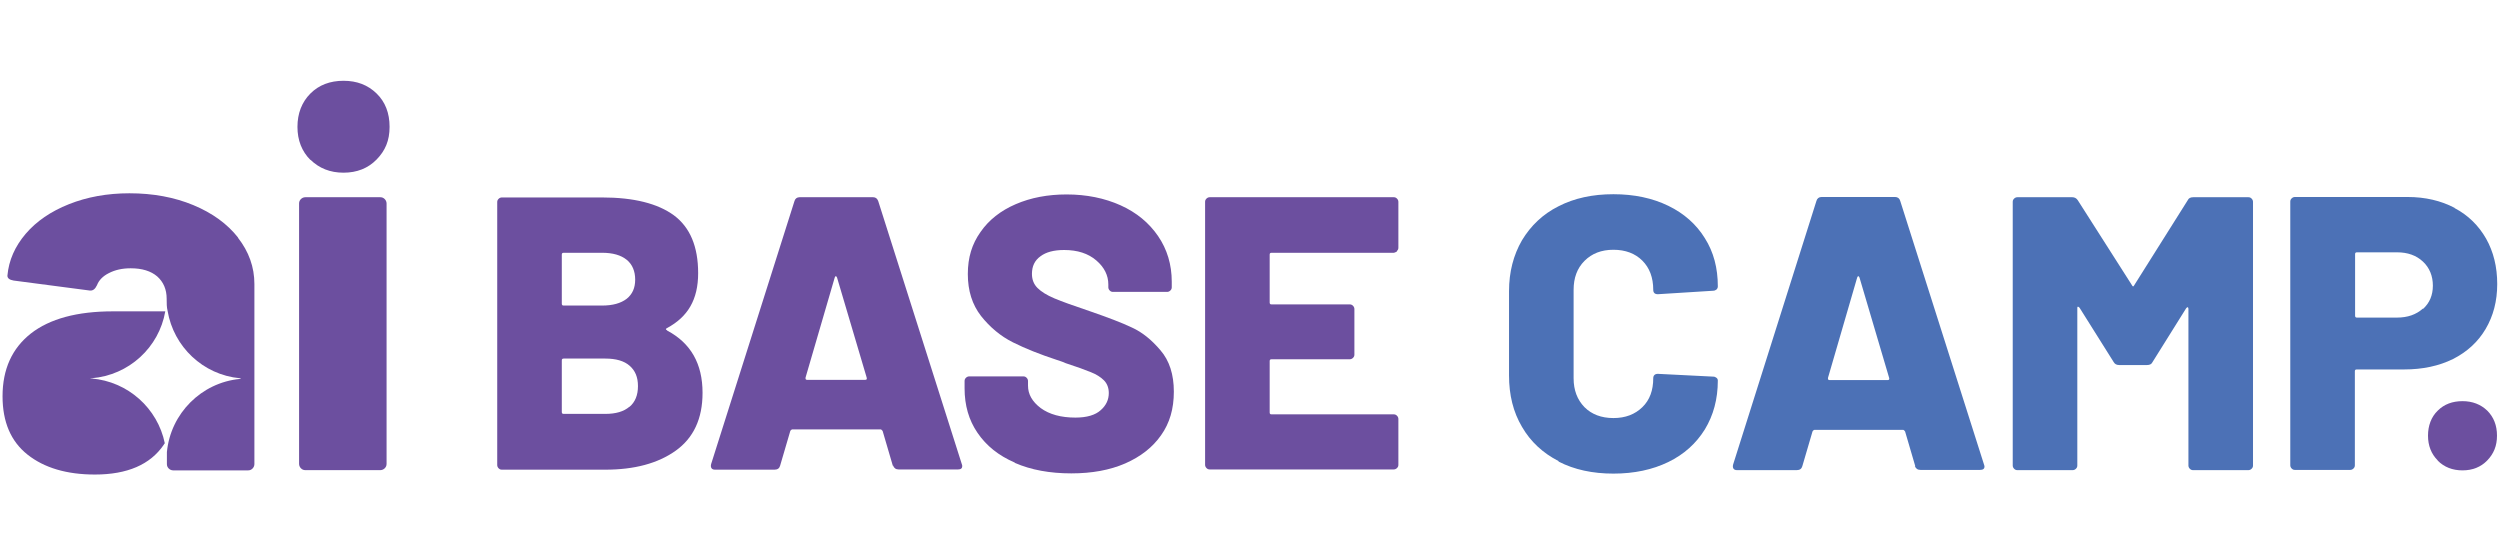
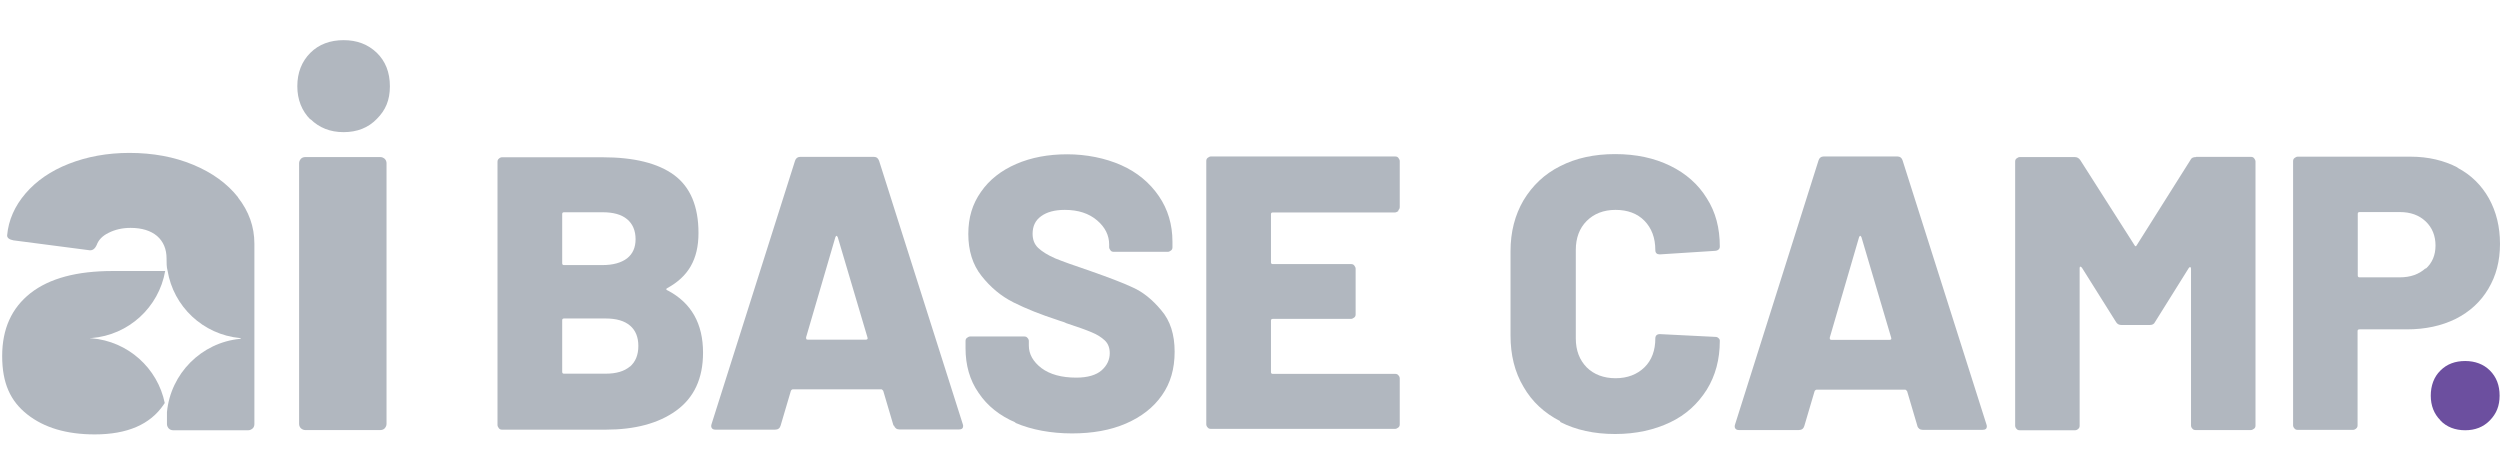
- <svg xmlns="http://www.w3.org/2000/svg" id="Layer_1" version="1.1" viewBox="0 0 108 24">
+ <svg xmlns="http://www.w3.org/2000/svg" id="Layer_1" version="1.1" viewBox="0 0 126.38 24">
  <defs>
    <style>
      .st0 {
-         fill: #6c4f9f;
+         fill: #b1b7bf;
      }

      .st1 {
-         fill: #4c71b6;
+         fill: #6c4f9f;
      }
    </style>
  </defs>
  <g>
-     <path class="st0" d="M13.41,6.91c-.37-.37-.56-.85-.56-1.43s.19-1.07.56-1.44c.37-.37.85-.55,1.43-.55s1.05.18,1.43.55c.37.36.56.84.56,1.44s-.19,1.03-.56,1.41c-.37.38-.85.57-1.43.57s-1.05-.19-1.43-.56ZM13,20.23c-.05-.05-.08-.12-.08-.19v-11.25c0-.08.03-.14.08-.19s.12-.08.19-.08h3.24c.08,0,.14.03.19.08.05.05.08.12.08.19v11.25c0,.08-.03.14-.08.19s-.12.08-.19.08h-3.24c-.08,0-.14-.03-.19-.08Z" />
+     <path class="st0" d="M15.69,6.04c-.43-.43-.66-1-.66-1.68s.22-1.25.66-1.69c.43-.43,1-.64,1.68-.64s1.23.21,1.68.64c.43.42.66.98.66,1.69s-.22,1.21-.66,1.65c-.43.45-1,.67-1.68.67s-1.23-.22-1.68-.66h0v.02ZM15.21,21.65c-.06-.06-.09-.14-.09-.22v-13.18c0-.09.04-.16.09-.22s.14-.09.22-.09h3.8c.09,0,.16.04.22.09.06.06.09.14.09.22v13.18c0,.09-.04.16-.09.22s-.14.09-.22.09h-3.8c-.09,0-.16-.04-.22-.09Z" />
    <g>
-       <path class="st0" d="M3.96,16.36c-.09,0-.09-.01,0-.02,1.61-.13,2.91-1.33,3.18-2.89-.01,0-.03,0-.05,0h-2.21c-1.55,0-2.73.32-3.55.96-.81.64-1.22,1.54-1.22,2.71,0,1.11.36,1.95,1.08,2.52.72.57,1.69.86,2.91.86,1.4,0,2.39-.43,2.97-1.28.02-.03.03-.06.05-.07-.31-1.51-1.59-2.67-3.17-2.8Z" />
-       <path class="st0" d="M10.29,10.27c-.47-.6-1.12-1.07-1.94-1.41-.82-.34-1.74-.51-2.76-.51-.96,0-1.83.16-2.61.47-.78.31-1.41.74-1.87,1.28-.46.54-.73,1.14-.79,1.81,0,.11.09.18.27.21l3.28.43c.14.02.24-.06.32-.23.08-.21.25-.39.51-.52.27-.14.58-.21.95-.21.49,0,.87.12,1.14.35.27.24.41.56.41.97v.03c0,.16,0,.33.04.49.26,1.55,1.53,2.76,3.12,2.91.06,0,.06.02,0,.03-1.66.16-2.99,1.49-3.15,3.16,0,.01,0,.02,0,.03v.49c0,.08.03.14.08.19.05.05.12.08.19.08h3.24c.08,0,.14-.03.19-.08s.08-.12.08-.19v-7.78c0-.73-.24-1.4-.71-2Z" />
+       <path class="st0" d="M4.62,17.11c-.11,0-.11-.01,0-.02,1.89-.15,3.41-1.56,3.73-3.39h-2.65c-1.82,0-3.2.37-4.16,1.12-.95.75-1.43,1.8-1.43,3.18s.42,2.28,1.27,2.95,1.98,1.01,3.41,1.01c1.64,0,2.8-.5,3.48-1.5.02-.04.04-.07.06-.08-.36-1.77-1.86-3.13-3.71-3.28h.01-.01Z" />
+       <path class="st0" d="M12.04,9.98c-.55-.7-1.31-1.25-2.27-1.65-.96-.4-2.04-.6-3.23-.6-1.12,0-2.14.19-3.06.55s-1.65.87-2.19,1.5-.86,1.34-.93,2.12c0,.13.11.21.32.25l3.84.5c.16.02.28-.07.37-.27.09-.25.29-.46.6-.61.32-.16.68-.25,1.11-.25.57,0,1.02.14,1.34.41.32.28.48.66.48,1.14v.04c0,.19,0,.39.05.57.3,1.82,1.79,3.23,3.66,3.41.07,0,.07.02,0,.04-1.95.19-3.5,1.75-3.69,3.7v.61c0,.09.04.16.09.22.06.06.14.09.22.09h3.8c.09,0,.16-.04.22-.09s.09-.14.09-.22v-9.12c0-.86-.28-1.64-.83-2.34,0,0,.01,0,0,0Z" />
    </g>
  </g>
  <g>
-     <path class="st0" d="M28.82,14.28c1.02.54,1.53,1.43,1.53,2.69,0,1.12-.39,1.95-1.16,2.5-.77.55-1.79.82-3.04.82h-4.47c-.06,0-.1-.02-.14-.06-.04-.04-.06-.09-.06-.14v-11.36c0-.06.02-.1.06-.14.04-.04.09-.06.14-.06h4.33c1.37,0,2.4.26,3.1.77.7.52,1.05,1.35,1.05,2.5s-.45,1.89-1.34,2.37c-.07.03-.07.07,0,.1ZM24.27,11v2.12c0,.06.03.08.08.08h1.66c.46,0,.81-.1,1.06-.29.25-.2.37-.47.37-.83s-.12-.66-.37-.86c-.25-.2-.6-.3-1.06-.3h-1.66c-.06,0-.08.03-.08.08ZM27.19,17.58c.25-.21.37-.51.37-.9s-.12-.67-.36-.88c-.24-.21-.59-.31-1.05-.31h-1.8c-.06,0-.08.03-.08.08v2.23c0,.06.03.08.08.08h1.8c.45,0,.8-.1,1.04-.31Z" />
-     <path class="st0" d="M38.57,20.12l-.44-1.5s-.05-.07-.08-.07h-3.83s-.06.02-.08.07l-.44,1.5c-.03.11-.11.17-.24.17h-2.57c-.07,0-.12-.02-.15-.06-.03-.04-.04-.1-.02-.18l3.6-11.36c.03-.11.11-.17.22-.17h3.18c.11,0,.18.06.22.17l3.61,11.36s.02.05.02.08c0,.1-.06.15-.18.15h-2.57c-.12,0-.2-.06-.24-.17ZM34.87,16.41h2.5c.07,0,.09-.03.07-.1l-1.28-4.32s-.03-.06-.05-.06c-.02,0-.04.03-.05.06l-1.26,4.32c-.01.07.01.1.07.1Z" />
-     <path class="st0" d="M43.83,19.98c-.69-.3-1.22-.72-1.6-1.28-.38-.55-.56-1.2-.56-1.92v-.32c0-.06.02-.1.06-.14s.09-.06.14-.06h2.34c.06,0,.1.02.14.06.04.04.06.09.06.14v.2c0,.37.18.69.55.97.37.27.87.41,1.5.41.49,0,.86-.11,1.09-.32.24-.21.35-.46.35-.74,0-.22-.07-.41-.21-.55-.14-.14-.33-.26-.56-.35-.24-.1-.6-.23-1.09-.39-.07-.03-.13-.06-.2-.08s-.13-.04-.18-.06c-.73-.24-1.36-.49-1.9-.76s-1-.66-1.38-1.14c-.38-.49-.57-1.09-.57-1.81s.18-1.3.55-1.82c.36-.52.87-.92,1.52-1.2.65-.28,1.38-.42,2.2-.42.86,0,1.64.16,2.33.47.69.31,1.23.76,1.62,1.33.39.57.59,1.23.59,1.97v.24c0,.06-.02.1-.06.14s-.09.06-.14.06h-2.34c-.06,0-.1-.02-.14-.06-.04-.04-.06-.09-.06-.14v-.12c0-.39-.17-.74-.52-1.04-.35-.3-.81-.45-1.39-.45-.44,0-.78.09-1.02.27-.25.18-.37.43-.37.76,0,.25.08.45.24.61.16.16.4.31.73.45.33.14.84.32,1.52.55.78.27,1.39.5,1.83.71.44.2.85.53,1.23.98.39.45.58,1.05.58,1.79s-.18,1.36-.55,1.88c-.37.53-.89.93-1.55,1.22-.67.29-1.44.43-2.33.43-.93,0-1.74-.15-2.43-.45Z" />
-     <path class="st0" d="M60.35,10.86s-.09.06-.14.06h-5.28c-.06,0-.08.03-.08.08v2.07c0,.06.03.08.08.08h3.38c.06,0,.1.02.14.06.04.04.06.09.06.14v1.97c0,.06-.02.1-.06.14s-.09.06-.14.06h-3.38c-.06,0-.08.03-.08.08v2.22c0,.06.03.08.08.08h5.28c.06,0,.1.02.14.06.04.04.06.09.06.14v1.98c0,.06-.02.1-.06.14s-.09.06-.14.06h-7.95c-.06,0-.1-.02-.14-.06-.04-.04-.06-.09-.06-.14v-11.36c0-.06.02-.1.06-.14s.09-.06.14-.06h7.95c.06,0,.1.02.14.06.04.04.06.09.06.14v1.98c0,.06-.02.1-.06.14Z" />
+     <path class="st0" d="M33.75,14.68c1.2.63,1.79,1.68,1.79,3.15,0,1.31-.46,2.28-1.36,2.93s-2.1.96-3.56.96h-5.24c-.07,0-.12-.02-.16-.07s-.07-.11-.07-.16v-13.31c0-.07.02-.12.07-.16.05-.05.11-.07.16-.07h5.07c1.61,0,2.81.3,3.63.9.82.61,1.23,1.58,1.23,2.93s-.53,2.21-1.57,2.78c-.08.04-.08.08,0,.12h0ZM28.42,10.83v2.48c0,.07.04.09.09.09h1.95c.54,0,.95-.12,1.24-.34.29-.23.43-.55.43-.97s-.14-.77-.43-1.01-.7-.35-1.24-.35h-1.95c-.07,0-.09.04-.09.09h0ZM31.84,18.54c.29-.25.43-.6.43-1.05s-.14-.79-.42-1.03-.69-.36-1.23-.36h-2.11c-.07,0-.09.04-.09.09v2.61c0,.07.04.09.09.09h2.11c.53,0,.94-.12,1.22-.36h0Z" />
+     <path class="st0" d="M45.17,21.52l-.52-1.76s-.06-.08-.09-.08h-4.49s-.07.02-.09.08l-.52,1.76c-.04.13-.13.2-.28.2h-3.01c-.08,0-.14-.02-.18-.07s-.05-.12-.02-.21l4.22-13.31c.04-.13.13-.2.26-.2h3.73c.13,0,.21.07.26.2l4.23,13.31s.02.06.02.09c0,.12-.07.18-.21.18h-3.01c-.14,0-.23-.07-.28-.2h-.02ZM40.84,17.17h2.93c.08,0,.11-.04.08-.12l-1.5-5.06s-.04-.07-.06-.07-.05.04-.06.07l-1.48,5.06c0,.08,0,.12.08.12h0Z" />
+     <path class="st0" d="M51.34,21.36c-.81-.35-1.43-.84-1.87-1.5-.45-.64-.66-1.41-.66-2.25v-.37c0-.07.02-.12.07-.16s.11-.07.16-.07h2.74c.07,0,.12.02.16.07.05.05.07.11.07.16v.23c0,.43.21.81.64,1.14.43.32,1.02.48,1.76.48.57,0,1.01-.13,1.28-.37.28-.25.41-.54.41-.87,0-.26-.08-.48-.25-.64s-.39-.3-.66-.41c-.28-.12-.7-.27-1.28-.46-.08-.04-.15-.07-.23-.09s-.15-.05-.21-.07c-.86-.28-1.59-.57-2.23-.89s-1.17-.77-1.62-1.34c-.45-.57-.67-1.28-.67-2.12s.21-1.52.64-2.13c.42-.61,1.02-1.08,1.78-1.41s1.62-.49,2.58-.49,1.92.19,2.73.55c.81.36,1.44.89,1.9,1.56s.69,1.44.69,2.31v.28c0,.07-.02.12-.07.16s-.11.07-.16.07h-2.74c-.07,0-.12-.02-.16-.07s-.07-.11-.07-.16v-.14c0-.46-.2-.87-.61-1.22s-.95-.53-1.63-.53c-.52,0-.91.11-1.2.32s-.43.5-.43.89c0,.29.09.53.28.71s.47.36.86.53c.39.16.98.37,1.78.64.91.32,1.63.59,2.14.83.52.23,1,.62,1.44,1.15.46.53.68,1.23.68,2.1s-.21,1.59-.64,2.2c-.43.62-1.04,1.09-1.82,1.43-.79.34-1.69.5-2.73.5s-2.04-.18-2.85-.53l-.02-.02h.02Z" />
+     <path class="st0" d="M70.69,10.67s-.11.07-.16.07h-6.19c-.07,0-.09.04-.09.09v2.43c0,.07.04.09.09.09h3.96c.07,0,.12.02.16.07s.07.11.07.16v2.31c0,.07-.02.12-.07.16s-.11.07-.16.07h-3.96c-.07,0-.09.04-.09.09v2.6c0,.07.04.09.09.09h6.19c.07,0,.12.02.16.07.05.05.07.11.07.16v2.32c0,.07-.02.12-.07.16s-.11.07-.16.07h-9.32c-.07,0-.12-.02-.16-.07-.05-.05-.07-.11-.07-.16v-13.31c0-.07.02-.12.07-.16s.11-.07.16-.07h9.32c.07,0,.12.02.16.07s.07.11.07.16v2.32c0,.07-.02.12-.07.16v.05Z" />
  </g>
  <g>
    <g>
-       <path class="st1" d="M67.33,19.92c-.68-.35-1.21-.84-1.58-1.48-.38-.64-.56-1.38-.56-2.22v-3.64c0-.83.19-1.56.56-2.2.38-.63.9-1.13,1.58-1.47.68-.35,1.47-.52,2.37-.52s1.69.17,2.37.5c.68.33,1.21.8,1.58,1.4.38.6.56,1.29.56,2.08,0,.06-.02.1-.06.14-.04.03-.09.05-.14.05l-2.39.15c-.13,0-.2-.06-.2-.19,0-.53-.16-.95-.47-1.26-.31-.31-.73-.47-1.25-.47s-.93.16-1.25.48-.47.74-.47,1.25v3.82c0,.52.16.93.47,1.25.31.31.73.47,1.25.47s.93-.16,1.25-.47.47-.73.47-1.25c0-.12.07-.19.2-.19l2.39.12c.06,0,.1.02.14.05.04.03.06.07.06.12,0,.8-.19,1.5-.56,2.11-.38.61-.9,1.08-1.58,1.41-.68.33-1.47.5-2.37.5s-1.69-.17-2.37-.52Z" />
-       <path class="st1" d="M82.74,20.14l-.44-1.5s-.05-.07-.08-.07h-3.84s-.06.02-.08.07l-.44,1.5c-.03.11-.11.17-.24.17h-2.58c-.07,0-.12-.02-.15-.06s-.04-.1-.02-.18l3.6-11.39c.03-.11.11-.17.22-.17h3.18c.11,0,.19.06.22.17l3.62,11.39s.02.05.02.08c0,.1-.06.15-.19.15h-2.58c-.12,0-.2-.06-.24-.17ZM79.03,16.42h2.51c.07,0,.09-.03.07-.1l-1.28-4.33s-.03-.06-.05-.06c-.02,0-.04.03-.05.06l-1.26,4.33c-.01.07.01.1.07.1Z" />
-       <path class="st1" d="M94.76,8.52h2.37c.06,0,.1.02.14.06.04.04.06.09.06.14v11.39c0,.06-.02.1-.06.14s-.09.06-.14.06h-2.39c-.06,0-.1-.02-.14-.06-.04-.04-.06-.09-.06-.14v-6.77s-.01-.07-.03-.07-.05.02-.07.05l-1.45,2.32c-.04.09-.12.13-.24.13h-1.2c-.11,0-.19-.04-.24-.13l-1.47-2.34s-.04-.05-.07-.05-.03.02-.03.07v6.79c0,.06-.02.1-.06.14-.04.04-.09.06-.14.06h-2.39c-.06,0-.1-.02-.14-.06-.04-.04-.06-.09-.06-.14v-11.39c0-.06.02-.1.06-.14.04-.04.09-.06.14-.06h2.37c.1,0,.18.04.24.13l2.34,3.67c.03.07.07.07.1,0l2.31-3.67c.04-.09.12-.13.24-.13Z" />
-       <path class="st1" d="M106.04,8.99c.59.31,1.04.76,1.36,1.32.32.57.48,1.22.48,1.96s-.17,1.38-.5,1.94c-.33.56-.8.99-1.41,1.3-.61.3-1.31.45-2.11.45h-2.05c-.06,0-.08.03-.08.08v4.06c0,.06-.02.1-.06.14-.04.04-.09.06-.14.06h-2.39c-.06,0-.1-.02-.14-.06-.04-.04-.06-.09-.06-.14v-11.39c0-.06.02-.1.06-.14s.09-.06.14-.06h4.87c.76,0,1.44.16,2.03.47ZM104.67,13.35c.29-.26.43-.6.43-1.01s-.14-.77-.43-1.04-.66-.4-1.12-.4h-1.73c-.06,0-.08.03-.08.08v2.66c0,.06.03.08.08.08h1.73c.46,0,.83-.13,1.12-.39Z" />
+       <path class="st0" d="M78.87,21.29c-.8-.41-1.42-.98-1.85-1.73-.45-.75-.66-1.62-.66-2.6v-4.26c0-.97.22-1.83.66-2.58.45-.74,1.05-1.32,1.85-1.72.8-.41,1.72-.61,2.78-.61s1.98.2,2.78.59c.8.39,1.42.94,1.85,1.64.45.7.66,1.51.66,2.44,0,.07-.02.12-.07.16s-.11.06-.16.06l-2.8.18c-.15,0-.23-.07-.23-.22,0-.62-.19-1.11-.55-1.48s-.86-.55-1.46-.55-1.09.19-1.46.56-.55.87-.55,1.46v4.48c0,.61.19,1.09.55,1.46.36.36.86.55,1.46.55s1.09-.19,1.46-.55.55-.86.55-1.46c0-.14.08-.22.23-.22l2.8.14c.07,0,.12.02.16.06.05.04.07.08.07.14,0,.94-.22,1.76-.66,2.47-.45.71-1.05,1.27-1.85,1.65s-1.72.59-2.78.59-1.98-.2-2.78-.61v-.04Z" />
+       <path class="st0" d="M96.93,21.54l-.52-1.76s-.06-.08-.09-.08h-4.5s-.07.02-.09.08l-.52,1.76c-.04.13-.13.2-.28.2h-3.02c-.08,0-.14-.02-.18-.07s-.05-.12-.02-.21l4.22-13.35c.04-.13.13-.2.26-.2h3.73c.13,0,.22.07.26.2l4.24,13.35s.02.06.02.09c0,.12-.07.18-.22.18h-3.02c-.14,0-.23-.07-.28-.2h.02-.01ZM92.58,17.18h2.94c.08,0,.11-.04.08-.12l-1.5-5.07s-.04-.07-.06-.07-.05.04-.06.07l-1.48,5.07c-.01.08.01.12.08.12h-.01,0Z" />
+       <path class="st0" d="M111.01,7.93h2.78c.07,0,.12.02.16.07s.07.11.07.16v13.35c0,.07-.02.12-.07.16s-.11.07-.16.07h-2.8c-.07,0-.12-.02-.16-.07-.05-.05-.07-.11-.07-.16v-7.93s-.01-.08-.04-.08-.06.02-.08.06l-1.7,2.72c-.05.11-.14.15-.28.15h-1.41c-.13,0-.22-.05-.28-.15l-1.72-2.74s-.05-.06-.08-.06-.04.02-.04.08v7.96c0,.07-.02.12-.07.16-.05.05-.11.07-.16.07h-2.8c-.07,0-.12-.02-.16-.07-.05-.05-.07-.11-.07-.16v-13.35c0-.07.02-.12.07-.16s.11-.07.16-.07h2.78c.12,0,.21.05.28.15l2.74,4.3c.04.08.08.08.12,0l2.71-4.3c.05-.11.14-.15.28-.15h.01,0Z" />
+       <path class="st0" d="M124.23,8.48c.69.36,1.22.89,1.59,1.55.37.67.56,1.43.56,2.3s-.2,1.62-.59,2.27c-.39.66-.94,1.16-1.65,1.52-.71.35-1.53.53-2.47.53h-2.4c-.07,0-.09.04-.09.09v4.76c0,.07-.02.12-.07.16-.05.05-.11.07-.16.07h-2.8c-.07,0-.12-.02-.16-.07-.05-.05-.07-.11-.07-.16v-13.35c0-.07.02-.12.07-.16s.11-.07.16-.07h5.71c.89,0,1.69.19,2.38.55h0ZM122.62,13.59c.34-.3.5-.7.5-1.18s-.16-.9-.5-1.22-.77-.47-1.31-.47h-2.03c-.07,0-.09.04-.09.09v3.12c0,.07.04.09.09.09h2.03c.54,0,.97-.15,1.31-.46v.02h0Z" />
    </g>
-     <path class="st0" d="M105.31,19.89c-.28-.28-.42-.64-.42-1.07s.14-.81.42-1.08c.28-.28.64-.41,1.07-.41s.79.14,1.07.41c.28.28.42.64.42,1.08s-.14.78-.42,1.07c-.28.29-.64.43-1.07.43s-.79-.14-1.07-.42Z" />
+     <path class="st1" d="M123.37,21.25c-.33-.33-.49-.75-.49-1.25s.16-.95.49-1.27c.33-.33.75-.48,1.25-.48s.93.16,1.25.48c.33.33.49.75.49,1.27s-.16.91-.49,1.25c-.33.34-.75.5-1.25.5s-.93-.16-1.25-.49h0Z" />
  </g>
</svg>
